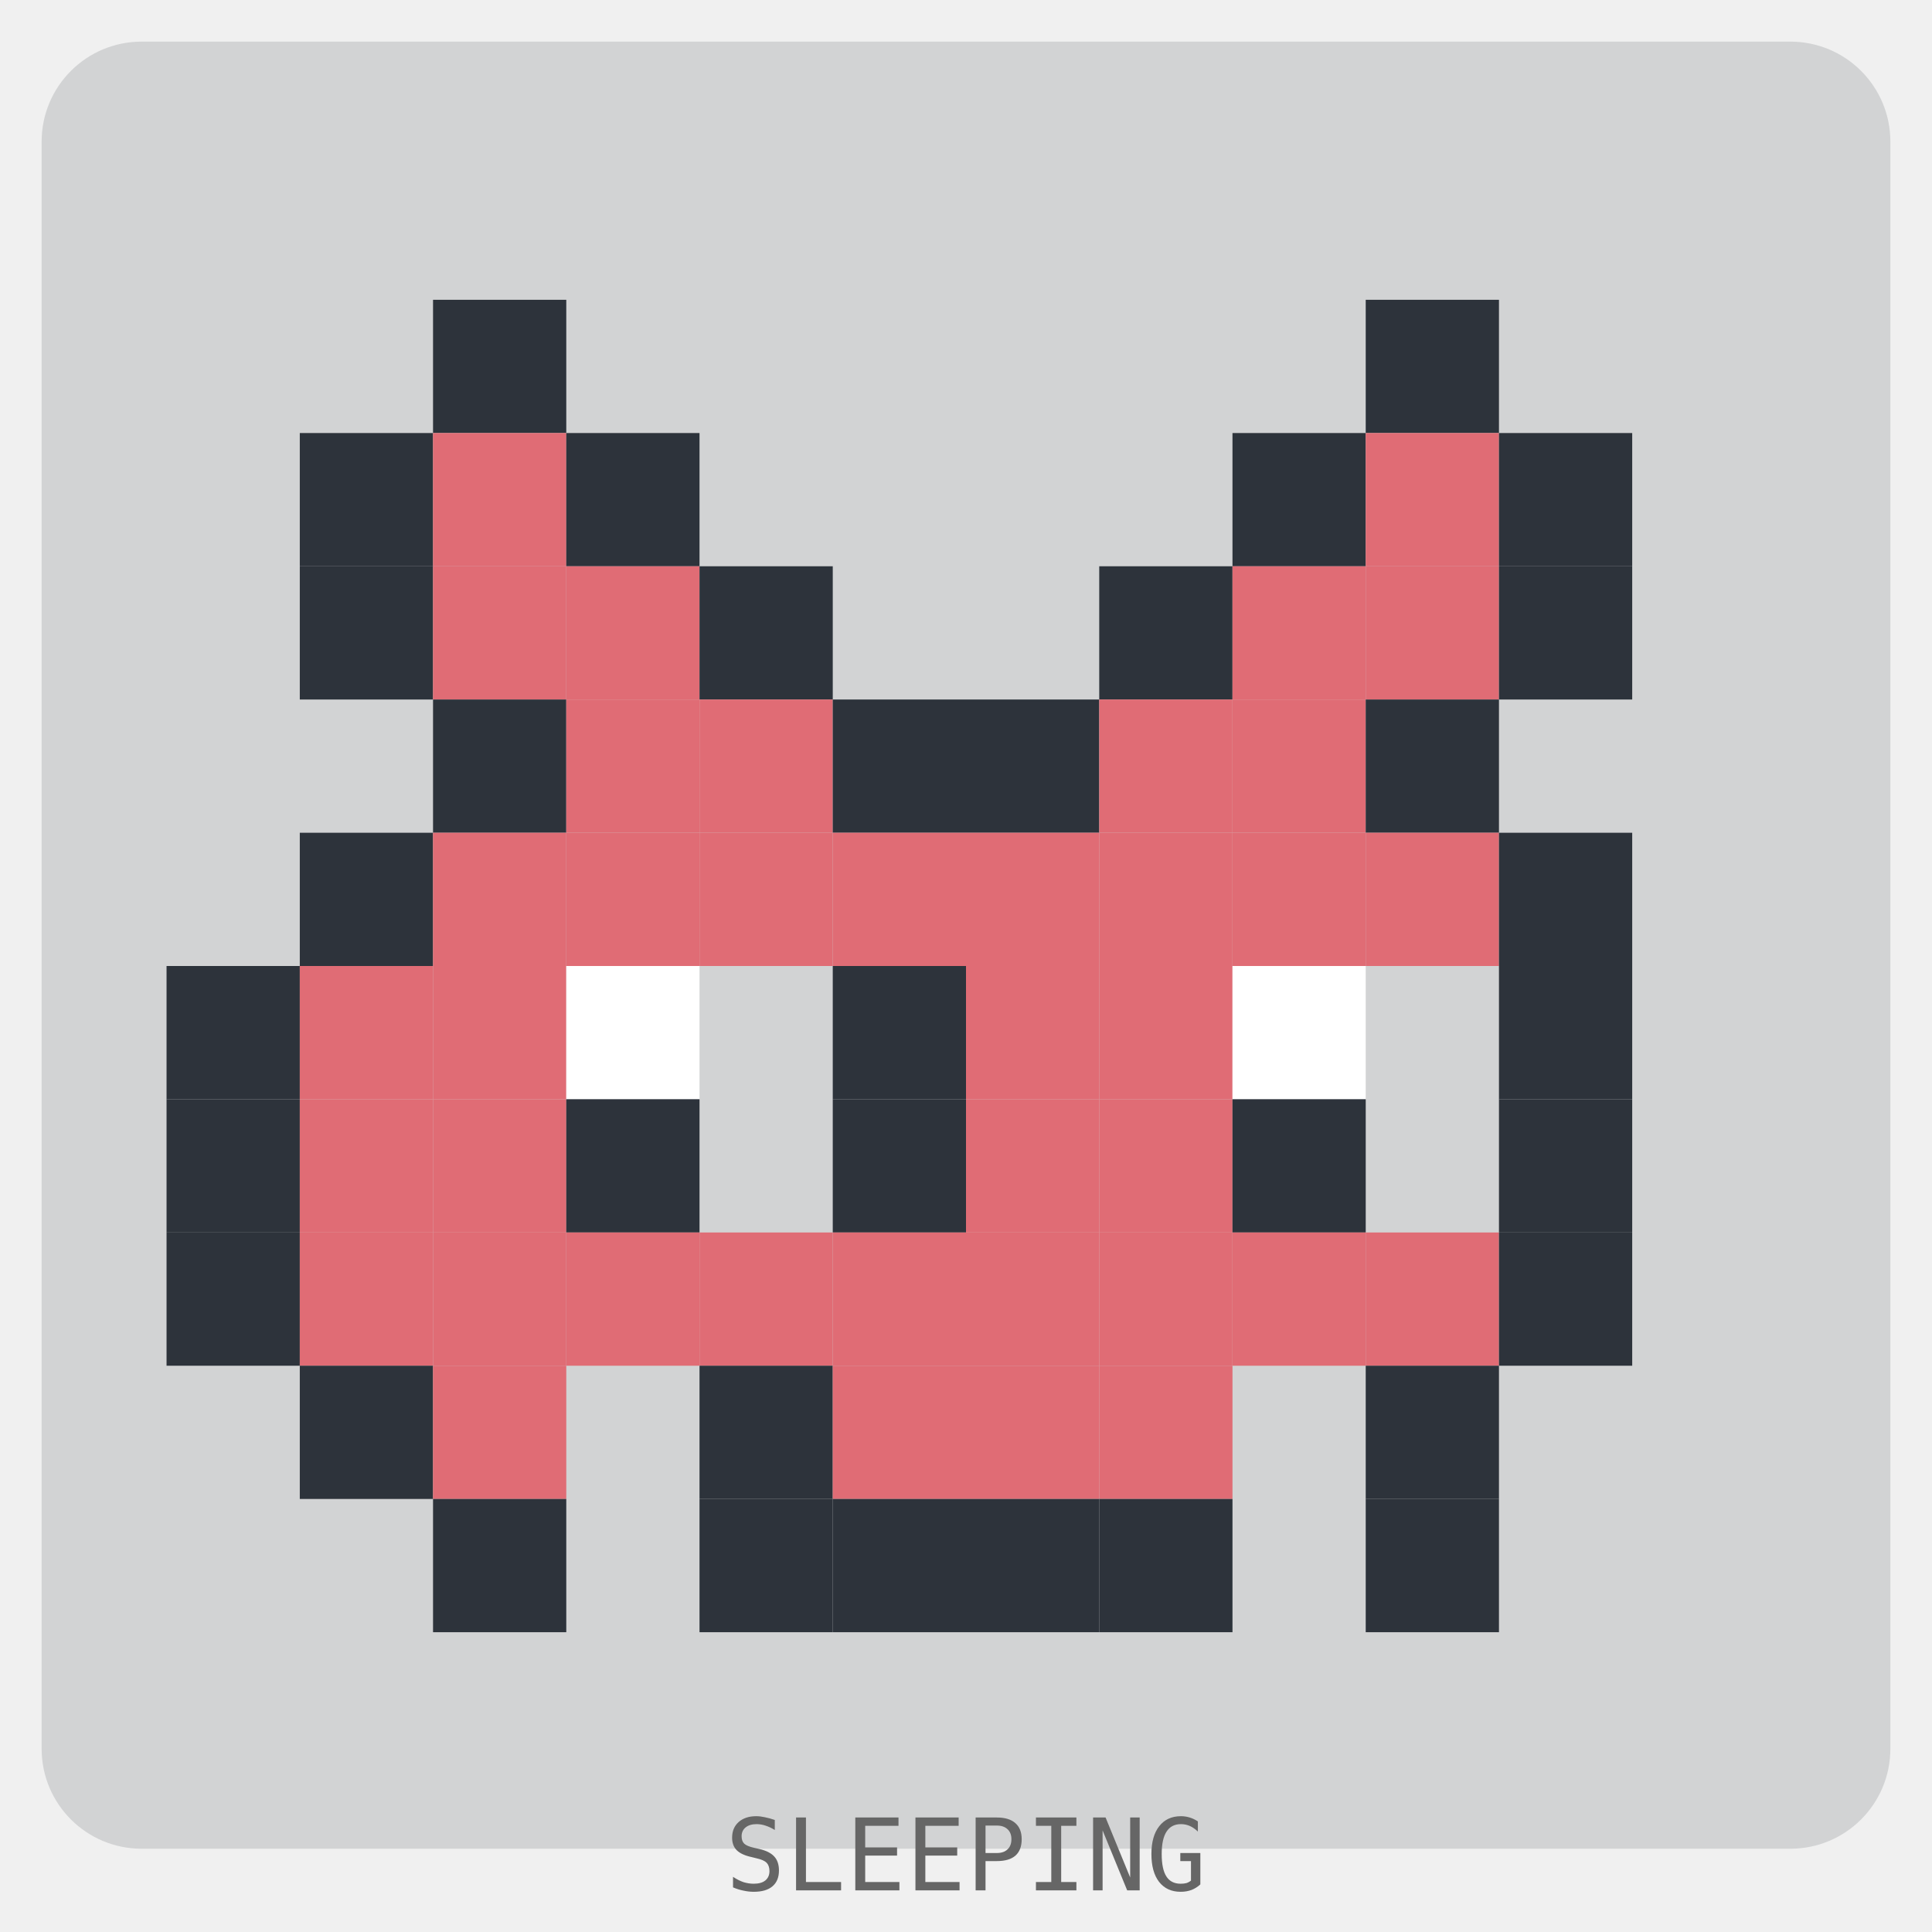
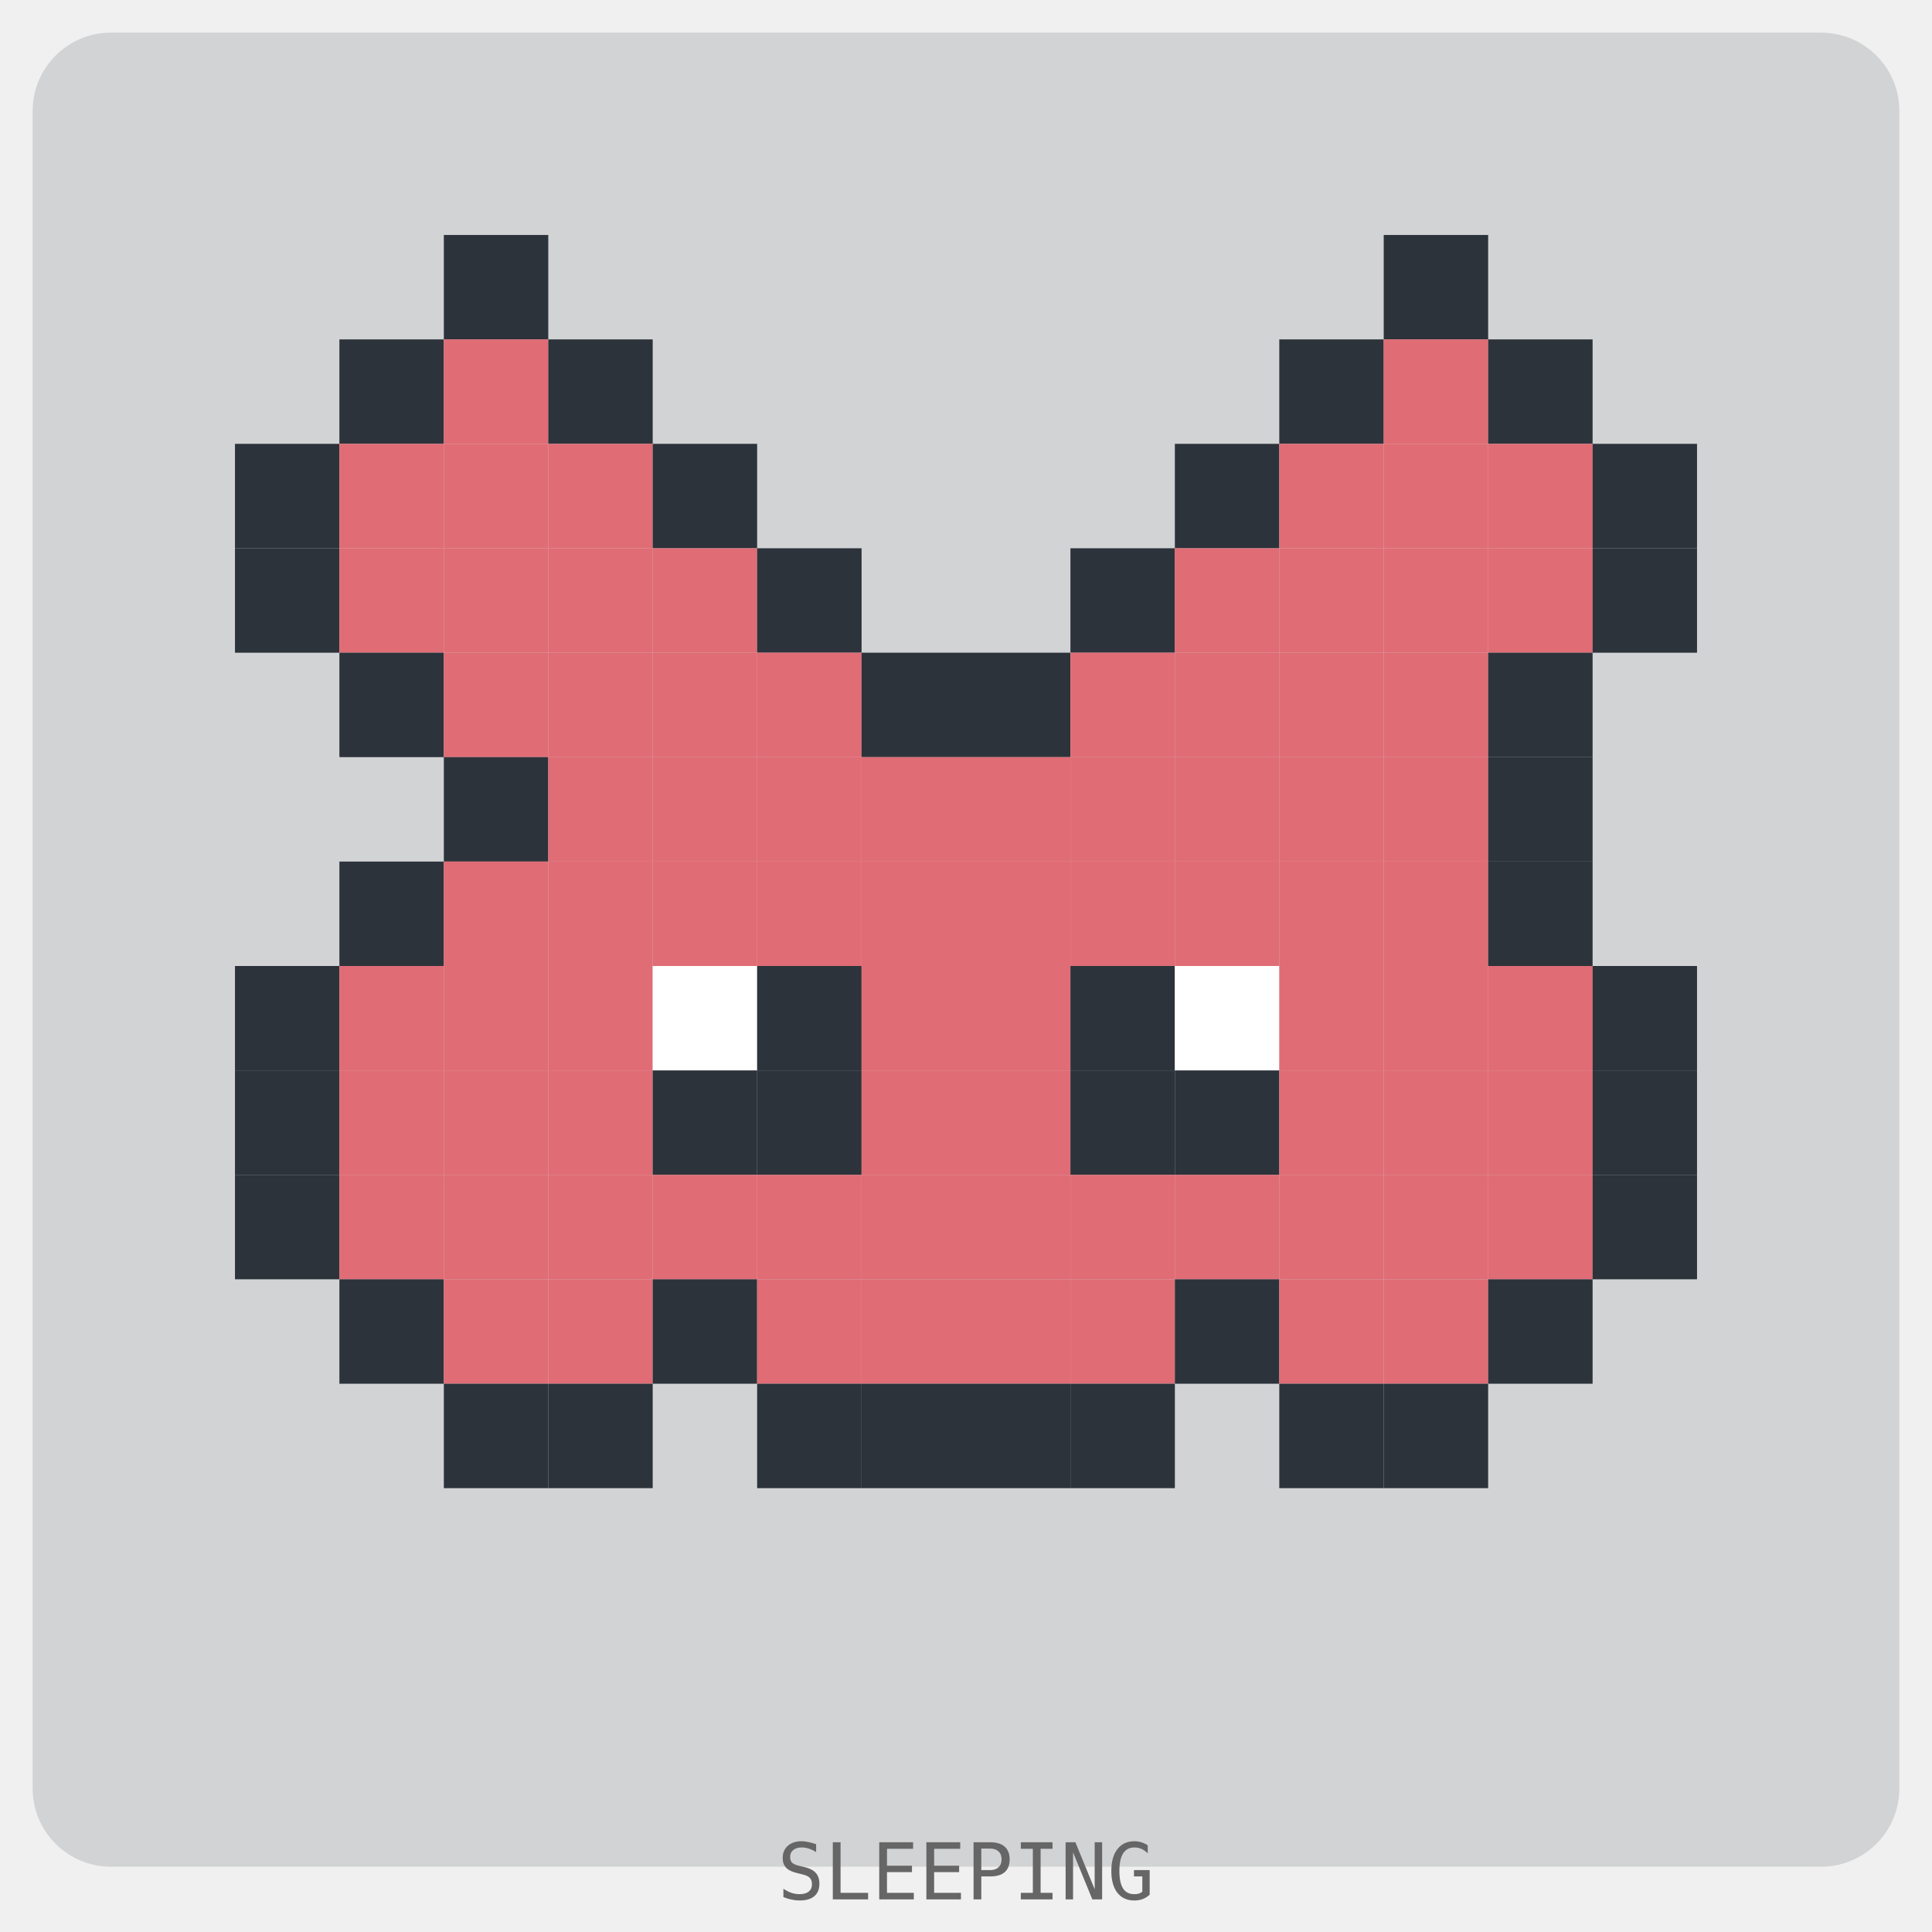
- <svg xmlns="http://www.w3.org/2000/svg" width="232" height="232" viewBox="0 0 232 232">
+ <svg xmlns="http://www.w3.org/2000/svg" width="296" height="296" viewBox="0 0 296 296">
  <style>.pet { transform-origin: center; }</style>
-   <rect x="5" y="5" width="222" height="217" rx="12" ry="12" fill="rgba(45, 51, 59, 0.15)" />
+   <rect x="5" y="5" width="286" height="281" rx="12" ry="12" fill="rgba(45, 51, 59, 0.15)" />
  <g transform="translate(20, 20)" opacity="1">
    <g class="pet">
-       <rect x="32" y="16" width="16" height="16" fill="#2d333b" />
-       <rect x="144" y="16" width="16" height="16" fill="#2d333b" />
-       <rect x="16" y="32" width="16" height="16" fill="#2d333b" />
-       <rect x="32" y="32" width="16" height="16" fill="#e06c75" />
-       <rect x="48" y="32" width="16" height="16" fill="#2d333b" />
-       <rect x="128" y="32" width="16" height="16" fill="#2d333b" />
-       <rect x="144" y="32" width="16" height="16" fill="#e06c75" />
-       <rect x="160" y="32" width="16" height="16" fill="#2d333b" />
+       <rect x="48" y="16" width="16" height="16" fill="#2d333b" />
+       <rect x="192" y="16" width="16" height="16" fill="#2d333b" />
+       <rect x="32" y="32" width="16" height="16" fill="#2d333b" />
+       <rect x="48" y="32" width="16" height="16" fill="#e06c75" />
+       <rect x="64" y="32" width="16" height="16" fill="#2d333b" />
+       <rect x="176" y="32" width="16" height="16" fill="#2d333b" />
+       <rect x="192" y="32" width="16" height="16" fill="#e06c75" />
+       <rect x="208" y="32" width="16" height="16" fill="#2d333b" />
      <rect x="16" y="48" width="16" height="16" fill="#2d333b" />
      <rect x="32" y="48" width="16" height="16" fill="#e06c75" />
      <rect x="48" y="48" width="16" height="16" fill="#e06c75" />
-       <rect x="64" y="48" width="16" height="16" fill="#2d333b" />
-       <rect x="112" y="48" width="16" height="16" fill="#2d333b" />
-       <rect x="128" y="48" width="16" height="16" fill="#e06c75" />
-       <rect x="144" y="48" width="16" height="16" fill="#e06c75" />
+       <rect x="64" y="48" width="16" height="16" fill="#e06c75" />
+       <rect x="80" y="48" width="16" height="16" fill="#2d333b" />
      <rect x="160" y="48" width="16" height="16" fill="#2d333b" />
-       <rect x="32" y="64" width="16" height="16" fill="#2d333b" />
+       <rect x="176" y="48" width="16" height="16" fill="#e06c75" />
+       <rect x="192" y="48" width="16" height="16" fill="#e06c75" />
+       <rect x="208" y="48" width="16" height="16" fill="#e06c75" />
+       <rect x="224" y="48" width="16" height="16" fill="#2d333b" />
+       <rect x="16" y="64" width="16" height="16" fill="#2d333b" />
+       <rect x="32" y="64" width="16" height="16" fill="#e06c75" />
      <rect x="48" y="64" width="16" height="16" fill="#e06c75" />
      <rect x="64" y="64" width="16" height="16" fill="#e06c75" />
-       <rect x="80" y="64" width="16" height="16" fill="#2d333b" />
+       <rect x="80" y="64" width="16" height="16" fill="#e06c75" />
      <rect x="96" y="64" width="16" height="16" fill="#2d333b" />
-       <rect x="112" y="64" width="16" height="16" fill="#e06c75" />
-       <rect x="128" y="64" width="16" height="16" fill="#e06c75" />
      <rect x="144" y="64" width="16" height="16" fill="#2d333b" />
-       <rect x="16" y="80" width="16" height="16" fill="#2d333b" />
-       <rect x="32" y="80" width="16" height="16" fill="#e06c75" />
+       <rect x="160" y="64" width="16" height="16" fill="#e06c75" />
+       <rect x="176" y="64" width="16" height="16" fill="#e06c75" />
+       <rect x="192" y="64" width="16" height="16" fill="#e06c75" />
+       <rect x="208" y="64" width="16" height="16" fill="#e06c75" />
+       <rect x="224" y="64" width="16" height="16" fill="#2d333b" />
+       <rect x="32" y="80" width="16" height="16" fill="#2d333b" />
      <rect x="48" y="80" width="16" height="16" fill="#e06c75" />
      <rect x="64" y="80" width="16" height="16" fill="#e06c75" />
      <rect x="80" y="80" width="16" height="16" fill="#e06c75" />
      <rect x="96" y="80" width="16" height="16" fill="#e06c75" />
-       <rect x="112" y="80" width="16" height="16" fill="#e06c75" />
-       <rect x="128" y="80" width="16" height="16" fill="#e06c75" />
+       <rect x="112" y="80" width="16" height="16" fill="#2d333b" />
+       <rect x="128" y="80" width="16" height="16" fill="#2d333b" />
      <rect x="144" y="80" width="16" height="16" fill="#e06c75" />
-       <rect x="160" y="80" width="16" height="16" fill="#2d333b" />
-       <rect x="0" y="96" width="16" height="16" fill="#2d333b" />
-       <rect x="16" y="96" width="16" height="16" fill="#e06c75" />
-       <rect x="32" y="96" width="16" height="16" fill="#e06c75" />
-       <rect x="48" y="96" width="16" height="16" fill="#ffffff" />
-       <rect x="80" y="96" width="16" height="16" fill="#2d333b" />
+       <rect x="160" y="80" width="16" height="16" fill="#e06c75" />
+       <rect x="176" y="80" width="16" height="16" fill="#e06c75" />
+       <rect x="192" y="80" width="16" height="16" fill="#e06c75" />
+       <rect x="208" y="80" width="16" height="16" fill="#2d333b" />
+       <rect x="48" y="96" width="16" height="16" fill="#2d333b" />
+       <rect x="64" y="96" width="16" height="16" fill="#e06c75" />
+       <rect x="80" y="96" width="16" height="16" fill="#e06c75" />
      <rect x="96" y="96" width="16" height="16" fill="#e06c75" />
      <rect x="112" y="96" width="16" height="16" fill="#e06c75" />
-       <rect x="128" y="96" width="16" height="16" fill="#ffffff" />
-       <rect x="160" y="96" width="16" height="16" fill="#2d333b" />
-       <rect x="0" y="112" width="16" height="16" fill="#2d333b" />
-       <rect x="16" y="112" width="16" height="16" fill="#e06c75" />
-       <rect x="32" y="112" width="16" height="16" fill="#e06c75" />
-       <rect x="48" y="112" width="16" height="16" fill="#2d333b" />
-       <rect x="80" y="112" width="16" height="16" fill="#2d333b" />
+       <rect x="128" y="96" width="16" height="16" fill="#e06c75" />
+       <rect x="144" y="96" width="16" height="16" fill="#e06c75" />
+       <rect x="160" y="96" width="16" height="16" fill="#e06c75" />
+       <rect x="176" y="96" width="16" height="16" fill="#e06c75" />
+       <rect x="192" y="96" width="16" height="16" fill="#e06c75" />
+       <rect x="208" y="96" width="16" height="16" fill="#2d333b" />
+       <rect x="32" y="112" width="16" height="16" fill="#2d333b" />
+       <rect x="48" y="112" width="16" height="16" fill="#e06c75" />
+       <rect x="64" y="112" width="16" height="16" fill="#e06c75" />
+       <rect x="80" y="112" width="16" height="16" fill="#e06c75" />
      <rect x="96" y="112" width="16" height="16" fill="#e06c75" />
      <rect x="112" y="112" width="16" height="16" fill="#e06c75" />
-       <rect x="128" y="112" width="16" height="16" fill="#2d333b" />
-       <rect x="160" y="112" width="16" height="16" fill="#2d333b" />
-       <rect x="0" y="128" width="16" height="16" fill="#2d333b" />
-       <rect x="16" y="128" width="16" height="16" fill="#e06c75" />
+       <rect x="128" y="112" width="16" height="16" fill="#e06c75" />
+       <rect x="144" y="112" width="16" height="16" fill="#e06c75" />
+       <rect x="160" y="112" width="16" height="16" fill="#e06c75" />
+       <rect x="176" y="112" width="16" height="16" fill="#e06c75" />
+       <rect x="192" y="112" width="16" height="16" fill="#e06c75" />
+       <rect x="208" y="112" width="16" height="16" fill="#2d333b" />
+       <rect x="16" y="128" width="16" height="16" fill="#2d333b" />
      <rect x="32" y="128" width="16" height="16" fill="#e06c75" />
      <rect x="48" y="128" width="16" height="16" fill="#e06c75" />
      <rect x="64" y="128" width="16" height="16" fill="#e06c75" />
-       <rect x="80" y="128" width="16" height="16" fill="#e06c75" />
-       <rect x="96" y="128" width="16" height="16" fill="#e06c75" />
+       <rect x="80" y="128" width="16" height="16" fill="#ffffff" />
+       <rect x="96" y="128" width="16" height="16" fill="#2d333b" />
      <rect x="112" y="128" width="16" height="16" fill="#e06c75" />
      <rect x="128" y="128" width="16" height="16" fill="#e06c75" />
-       <rect x="144" y="128" width="16" height="16" fill="#e06c75" />
-       <rect x="160" y="128" width="16" height="16" fill="#2d333b" />
+       <rect x="144" y="128" width="16" height="16" fill="#2d333b" />
+       <rect x="160" y="128" width="16" height="16" fill="#ffffff" />
+       <rect x="176" y="128" width="16" height="16" fill="#e06c75" />
+       <rect x="192" y="128" width="16" height="16" fill="#e06c75" />
+       <rect x="208" y="128" width="16" height="16" fill="#e06c75" />
+       <rect x="224" y="128" width="16" height="16" fill="#2d333b" />
      <rect x="16" y="144" width="16" height="16" fill="#2d333b" />
      <rect x="32" y="144" width="16" height="16" fill="#e06c75" />
-       <rect x="64" y="144" width="16" height="16" fill="#2d333b" />
-       <rect x="80" y="144" width="16" height="16" fill="#e06c75" />
-       <rect x="96" y="144" width="16" height="16" fill="#e06c75" />
+       <rect x="48" y="144" width="16" height="16" fill="#e06c75" />
+       <rect x="64" y="144" width="16" height="16" fill="#e06c75" />
+       <rect x="80" y="144" width="16" height="16" fill="#2d333b" />
+       <rect x="96" y="144" width="16" height="16" fill="#2d333b" />
      <rect x="112" y="144" width="16" height="16" fill="#e06c75" />
+       <rect x="128" y="144" width="16" height="16" fill="#e06c75" />
      <rect x="144" y="144" width="16" height="16" fill="#2d333b" />
-       <rect x="32" y="160" width="16" height="16" fill="#2d333b" />
-       <rect x="64" y="160" width="16" height="16" fill="#2d333b" />
-       <rect x="80" y="160" width="16" height="16" fill="#2d333b" />
-       <rect x="96" y="160" width="16" height="16" fill="#2d333b" />
-       <rect x="112" y="160" width="16" height="16" fill="#2d333b" />
-       <rect x="144" y="160" width="16" height="16" fill="#2d333b" />
+       <rect x="160" y="144" width="16" height="16" fill="#2d333b" />
+       <rect x="176" y="144" width="16" height="16" fill="#e06c75" />
+       <rect x="192" y="144" width="16" height="16" fill="#e06c75" />
+       <rect x="208" y="144" width="16" height="16" fill="#e06c75" />
+       <rect x="224" y="144" width="16" height="16" fill="#2d333b" />
+       <rect x="16" y="160" width="16" height="16" fill="#2d333b" />
+       <rect x="32" y="160" width="16" height="16" fill="#e06c75" />
+       <rect x="48" y="160" width="16" height="16" fill="#e06c75" />
+       <rect x="64" y="160" width="16" height="16" fill="#e06c75" />
+       <rect x="80" y="160" width="16" height="16" fill="#e06c75" />
+       <rect x="96" y="160" width="16" height="16" fill="#e06c75" />
+       <rect x="112" y="160" width="16" height="16" fill="#e06c75" />
+       <rect x="128" y="160" width="16" height="16" fill="#e06c75" />
+       <rect x="144" y="160" width="16" height="16" fill="#e06c75" />
+       <rect x="160" y="160" width="16" height="16" fill="#e06c75" />
+       <rect x="176" y="160" width="16" height="16" fill="#e06c75" />
+       <rect x="192" y="160" width="16" height="16" fill="#e06c75" />
+       <rect x="208" y="160" width="16" height="16" fill="#e06c75" />
+       <rect x="224" y="160" width="16" height="16" fill="#2d333b" />
+       <rect x="32" y="176" width="16" height="16" fill="#2d333b" />
+       <rect x="48" y="176" width="16" height="16" fill="#e06c75" />
+       <rect x="64" y="176" width="16" height="16" fill="#e06c75" />
+       <rect x="80" y="176" width="16" height="16" fill="#2d333b" />
+       <rect x="96" y="176" width="16" height="16" fill="#e06c75" />
+       <rect x="112" y="176" width="16" height="16" fill="#e06c75" />
+       <rect x="128" y="176" width="16" height="16" fill="#e06c75" />
+       <rect x="144" y="176" width="16" height="16" fill="#e06c75" />
+       <rect x="160" y="176" width="16" height="16" fill="#2d333b" />
+       <rect x="176" y="176" width="16" height="16" fill="#e06c75" />
+       <rect x="192" y="176" width="16" height="16" fill="#e06c75" />
+       <rect x="208" y="176" width="16" height="16" fill="#2d333b" />
+       <rect x="48" y="192" width="16" height="16" fill="#2d333b" />
+       <rect x="64" y="192" width="16" height="16" fill="#2d333b" />
+       <rect x="96" y="192" width="16" height="16" fill="#2d333b" />
+       <rect x="112" y="192" width="16" height="16" fill="#2d333b" />
+       <rect x="128" y="192" width="16" height="16" fill="#2d333b" />
+       <rect x="144" y="192" width="16" height="16" fill="#2d333b" />
+       <rect x="176" y="192" width="16" height="16" fill="#2d333b" />
+       <rect x="192" y="192" width="16" height="16" fill="#2d333b" />
      <animateTransform attributeName="transform" type="scale" values="1 1; 1.02 0.98; 1 1" dur="2s" repeatCount="indefinite" />
    </g>
  </g>
-   <text x="50%" y="227" text-anchor="middle" font-family="monospace" font-size="12" fill="#666">SLEEPING</text>
+   <text x="50%" y="291" text-anchor="middle" font-family="monospace" font-size="12" fill="#666">SLEEPING</text>
</svg>
